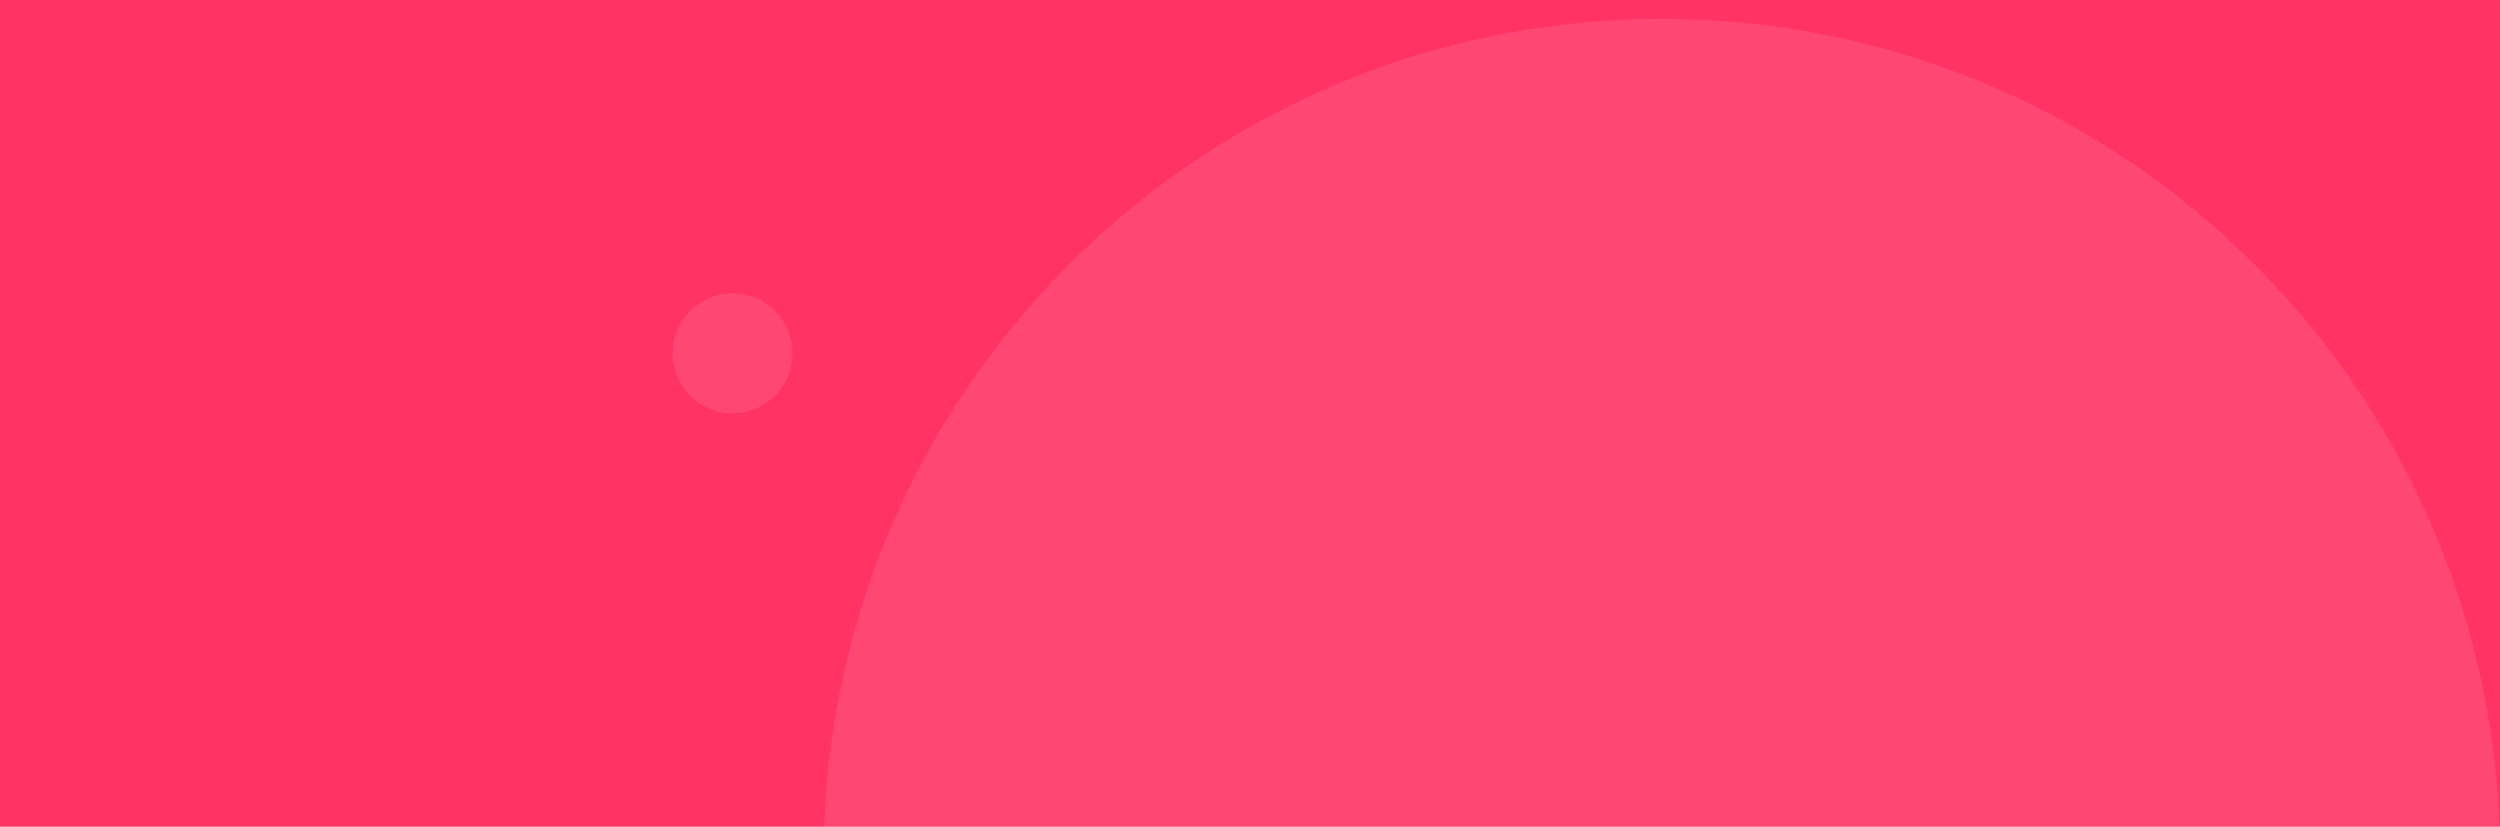
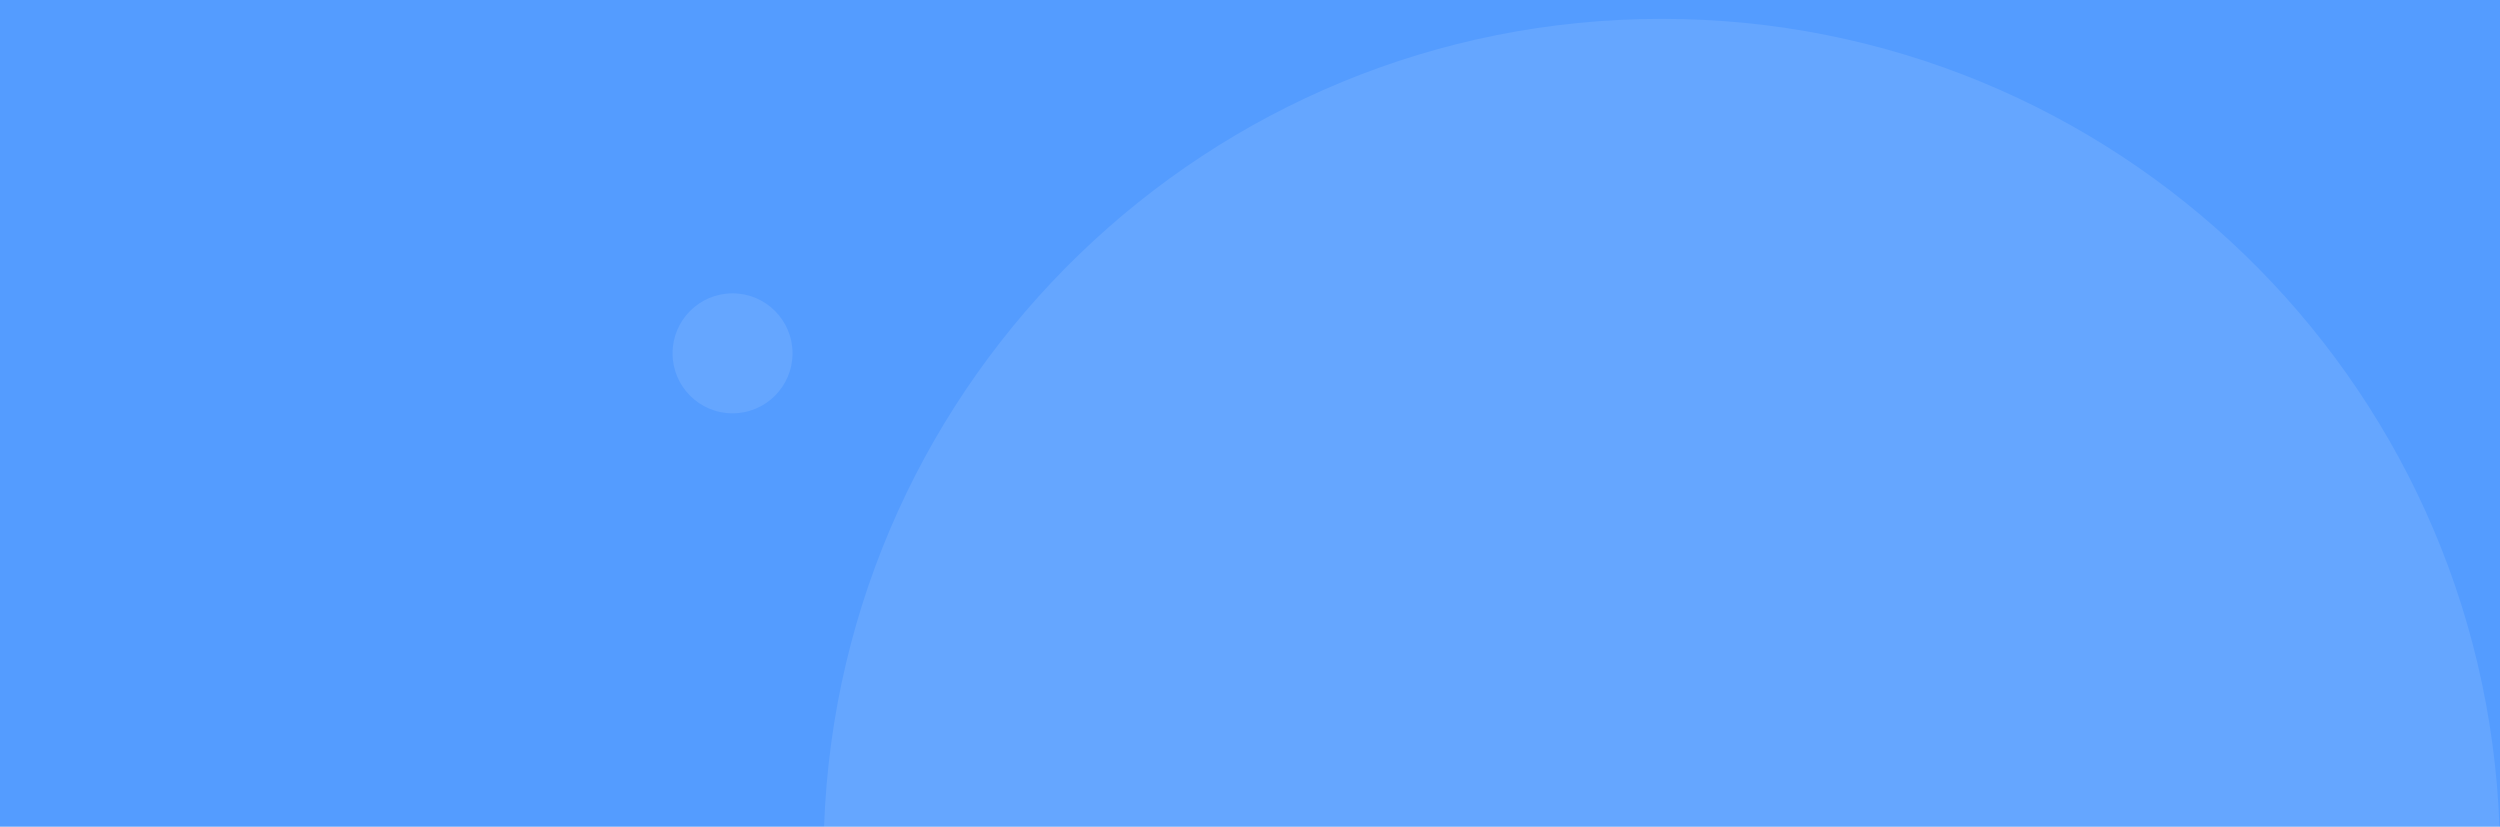
<svg xmlns="http://www.w3.org/2000/svg" width="375" height="124" viewBox="0 0 375 124" fill="none">
-   <rect width="375" height="124" fill="#FF3364" />
+   <rect width="375" height="124" fill="#549cff" />
  <path opacity="0.1" fill-rule="evenodd" clip-rule="evenodd" d="M123.608 124H374.919C372.517 56.672 317.178 2.828 249.263 2.828C181.349 2.828 126.01 56.672 123.608 124Z" fill="white" />
  <circle opacity="0.1" cx="109.881" cy="53" r="9" fill="white" />
</svg>
